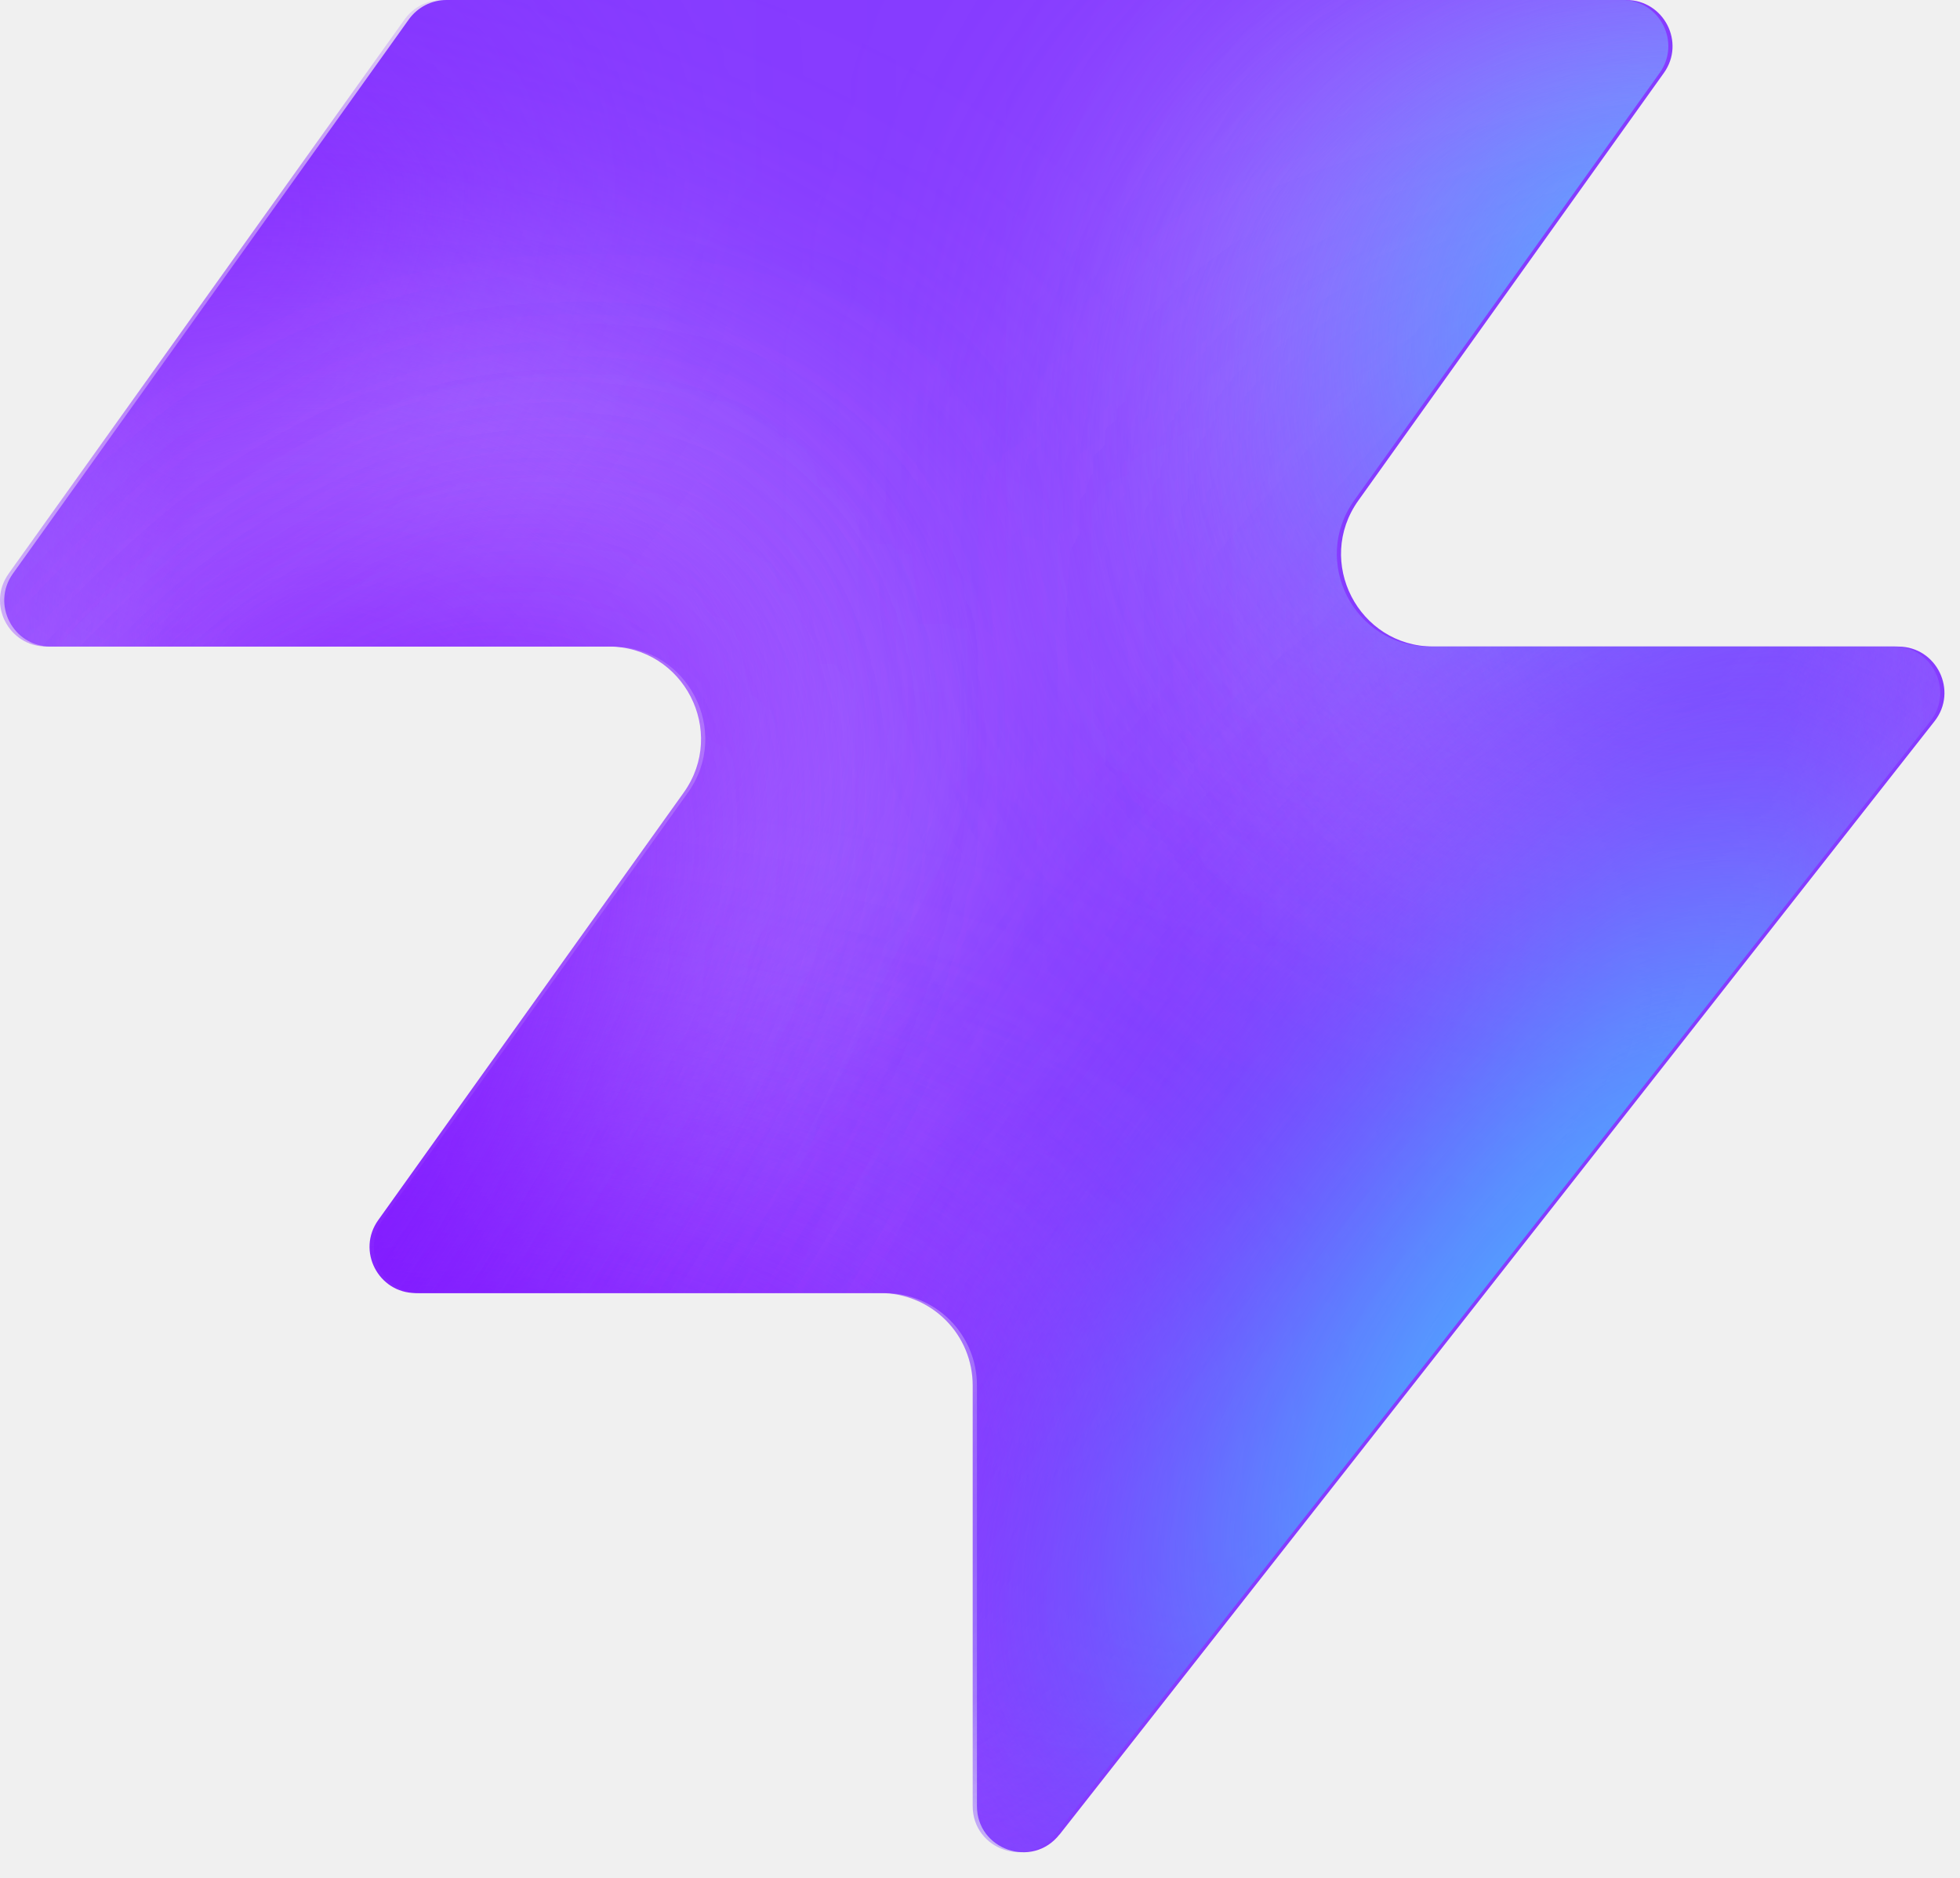
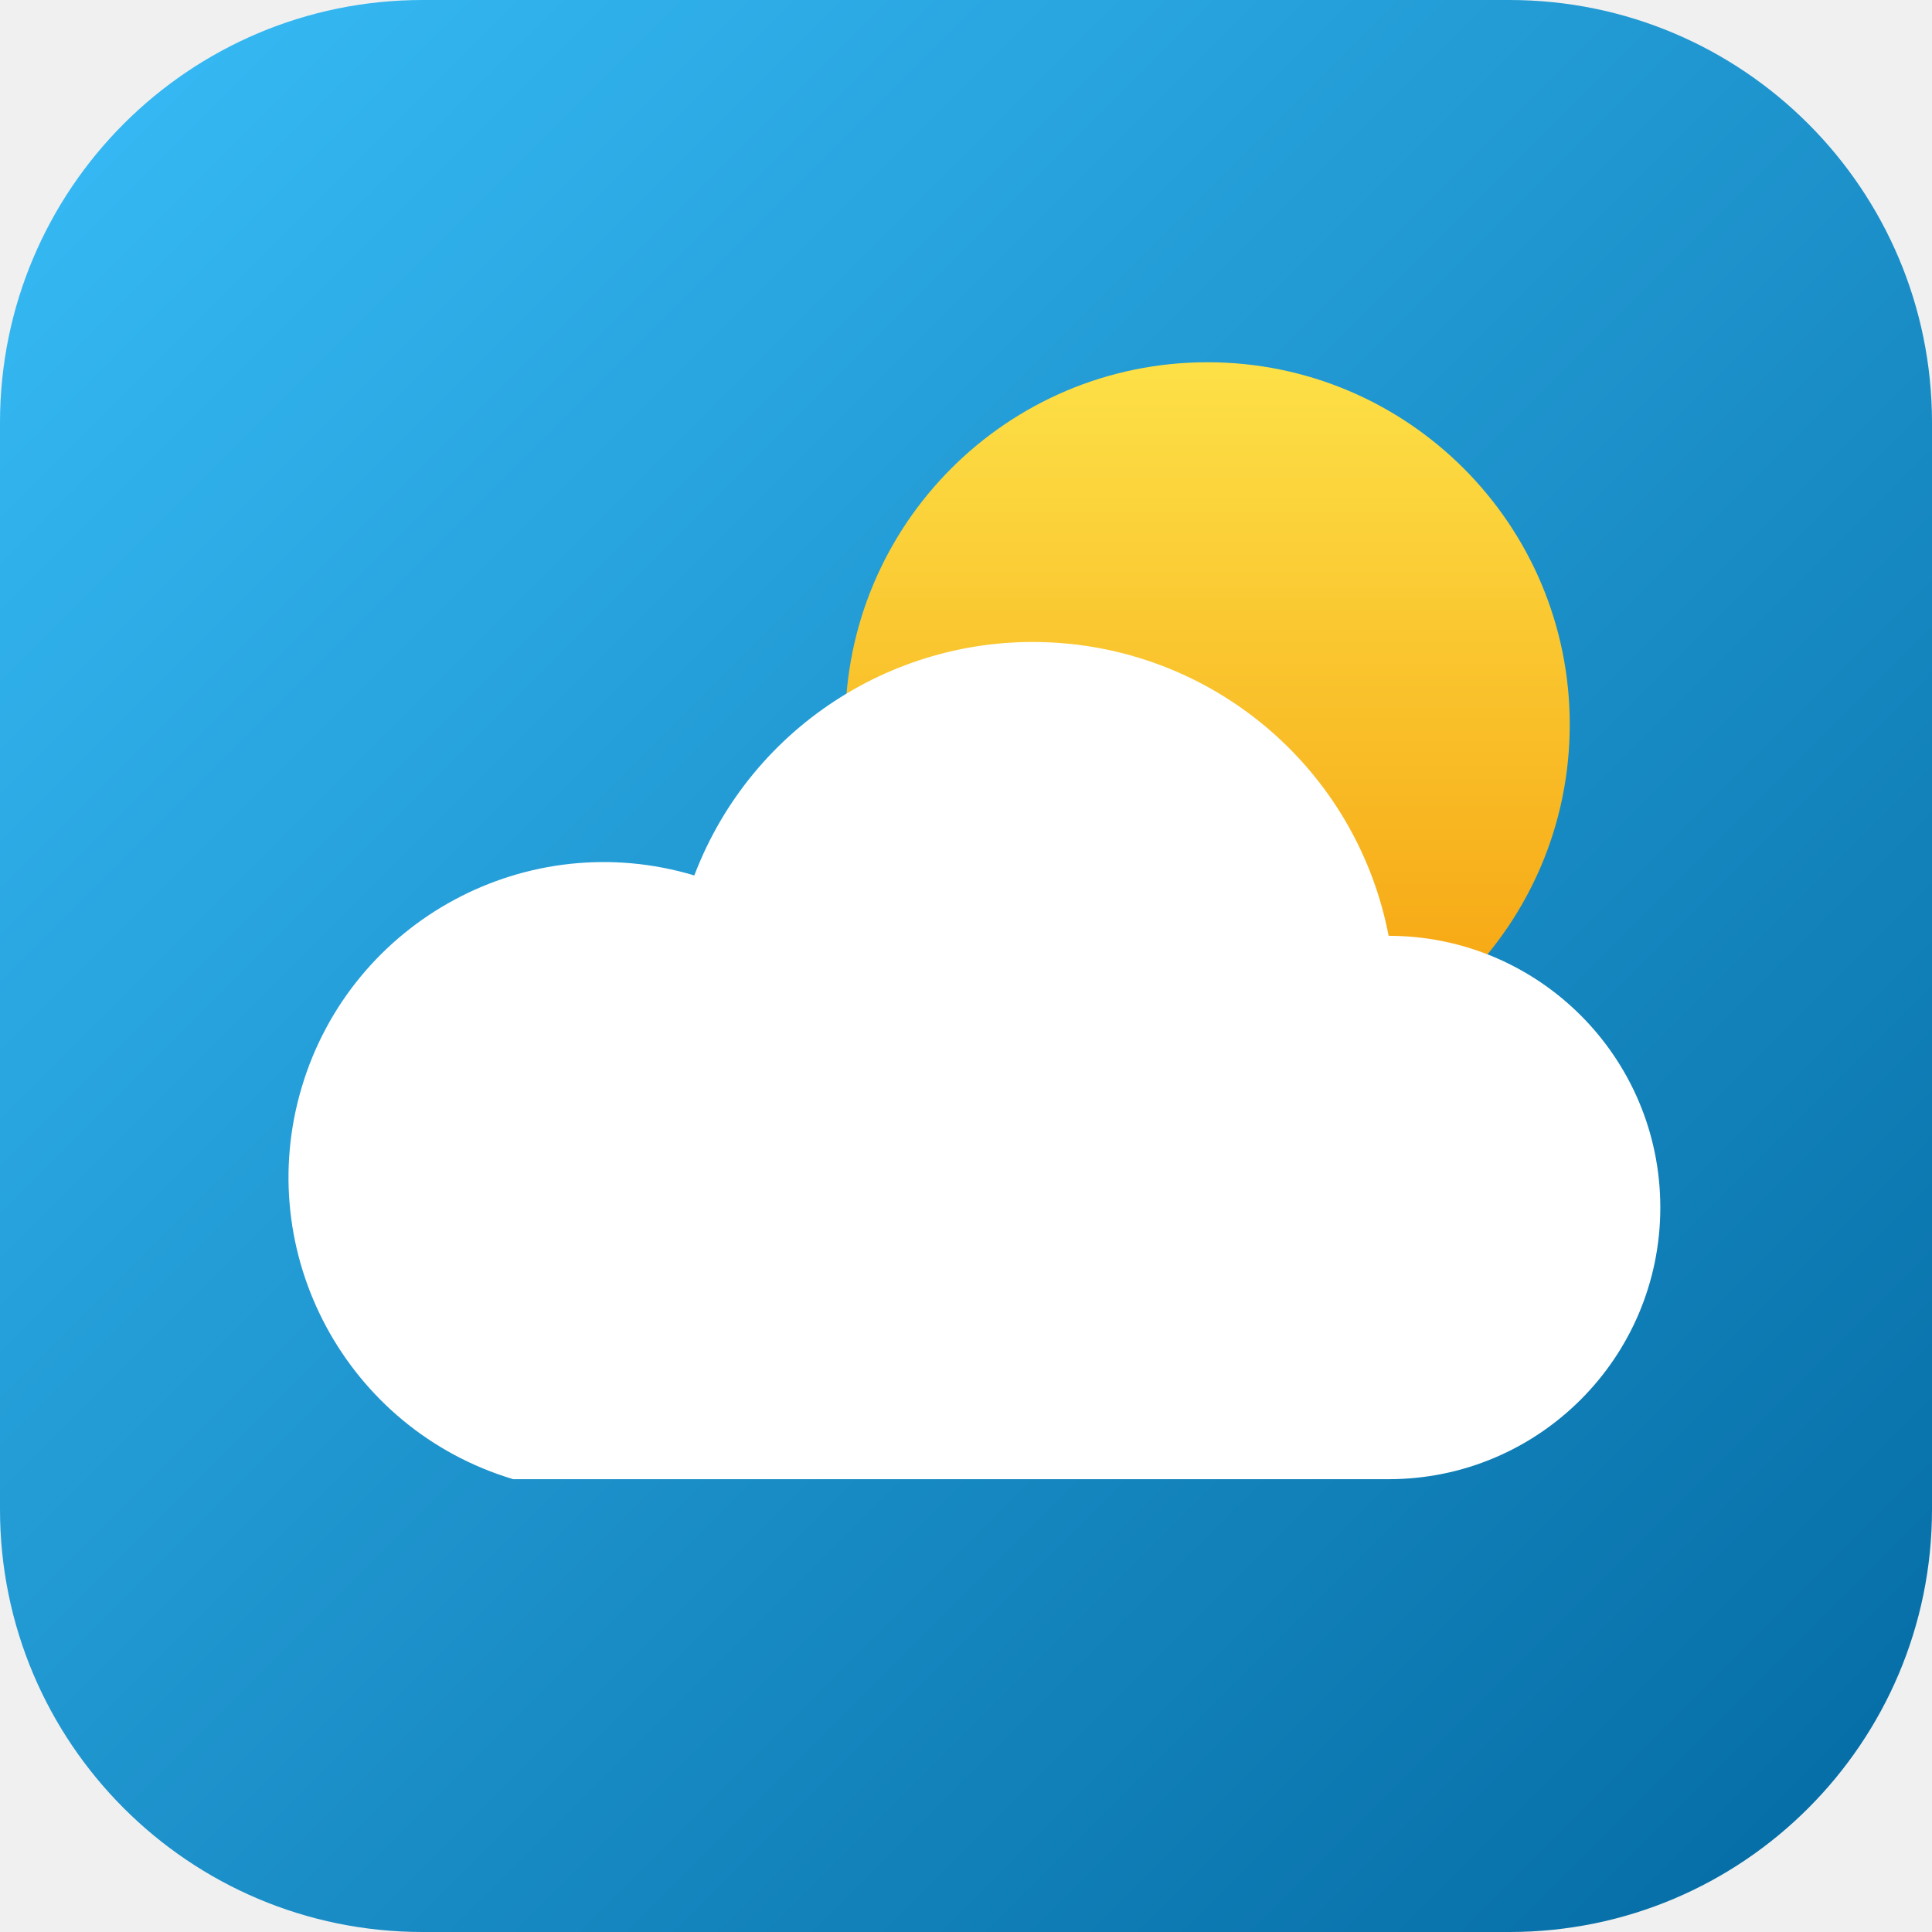
- <svg xmlns="http://www.w3.org/2000/svg" width="48" height="46" fill="none" viewBox="0 0 48 46">
-   <path fill="#863bff" d="M25.946 44.938c-.664.845-2.021.375-2.021-.698V33.937a2.26 2.26 0 0 0-2.262-2.262H10.287c-.92 0-1.456-1.04-.92-1.788l7.48-10.471c1.07-1.497 0-3.578-1.842-3.578H1.237c-.92 0-1.456-1.04-.92-1.788L10.013.474c.214-.297.556-.474.92-.474h28.894c.92 0 1.456 1.04.92 1.788l-7.48 10.471c-1.07 1.498 0 3.579 1.842 3.579h11.377c.943 0 1.473 1.088.89 1.83L25.947 44.94z" style="fill:#863bff;fill:color(display-p3 .525 .23 1);fill-opacity:1" />
-   <mask id="a" width="48" height="46" x="0" y="0" maskUnits="userSpaceOnUse" style="mask-type:alpha">
-     <path fill="#000" d="M25.842 44.938c-.664.844-2.021.375-2.021-.698V33.937a2.26 2.26 0 0 0-2.262-2.262H10.183c-.92 0-1.456-1.04-.92-1.788l7.48-10.471c1.07-1.498 0-3.579-1.842-3.579H1.133c-.92 0-1.456-1.04-.92-1.787L9.91.473c.214-.297.556-.474.92-.474h28.894c.92 0 1.456 1.04.92 1.788l-7.48 10.471c-1.07 1.498 0 3.578 1.842 3.578h11.377c.943 0 1.473 1.088.89 1.832L25.843 44.94z" style="fill:#000;fill-opacity:1" />
-   </mask>
-   <g mask="url(#a)">
-     <g filter="url(#b)">
-       <ellipse cx="5.508" cy="14.704" fill="#ede6ff" rx="5.508" ry="14.704" style="fill:#ede6ff;fill:color(display-p3 .927 .903 1);fill-opacity:1" transform="matrix(.00324 1 1 -.00324 -4.47 31.516)" />
-     </g>
-     <g filter="url(#c)">
-       <ellipse cx="10.399" cy="29.851" fill="#ede6ff" rx="10.399" ry="29.851" style="fill:#ede6ff;fill:color(display-p3 .927 .903 1);fill-opacity:1" transform="matrix(.00324 1 1 -.00324 -39.328 7.883)" />
-     </g>
-     <g filter="url(#d)">
-       <ellipse cx="5.508" cy="30.487" fill="#7e14ff" rx="5.508" ry="30.487" style="fill:#7e14ff;fill:color(display-p3 .492 .077 1);fill-opacity:1" transform="rotate(89.814 -25.913 -14.639)scale(1 -1)" />
-     </g>
-     <g filter="url(#e)">
-       <ellipse cx="5.508" cy="30.599" fill="#7e14ff" rx="5.508" ry="30.599" style="fill:#7e14ff;fill:color(display-p3 .492 .077 1);fill-opacity:1" transform="rotate(89.814 -32.644 -3.334)scale(1 -1)" />
-     </g>
-     <g filter="url(#f)">
-       <ellipse cx="5.508" cy="30.599" fill="#7e14ff" rx="5.508" ry="30.599" style="fill:#7e14ff;fill:color(display-p3 .492 .077 1);fill-opacity:1" transform="matrix(.00324 1 1 -.00324 -34.34 30.47)" />
-     </g>
-     <g filter="url(#g)">
-       <ellipse cx="14.072" cy="22.078" fill="#ede6ff" rx="14.072" ry="22.078" style="fill:#ede6ff;fill:color(display-p3 .927 .903 1);fill-opacity:1" transform="rotate(93.35 24.506 48.493)scale(-1 1)" />
-     </g>
-     <g filter="url(#h)">
-       <ellipse cx="3.47" cy="21.501" fill="#7e14ff" rx="3.47" ry="21.501" style="fill:#7e14ff;fill:color(display-p3 .492 .077 1);fill-opacity:1" transform="rotate(89.009 28.708 47.59)scale(-1 1)" />
-     </g>
-     <g filter="url(#i)">
-       <ellipse cx="3.47" cy="21.501" fill="#7e14ff" rx="3.47" ry="21.501" style="fill:#7e14ff;fill:color(display-p3 .492 .077 1);fill-opacity:1" transform="rotate(89.009 28.708 47.59)scale(-1 1)" />
-     </g>
-     <g filter="url(#j)">
-       <ellipse cx=".387" cy="8.972" fill="#7e14ff" rx="4.407" ry="29.108" style="fill:#7e14ff;fill:color(display-p3 .492 .077 1);fill-opacity:1" transform="rotate(39.51 .387 8.972)" />
-     </g>
-     <g filter="url(#k)">
-       <ellipse cx="47.523" cy="-6.092" fill="#7e14ff" rx="4.407" ry="29.108" style="fill:#7e14ff;fill:color(display-p3 .492 .077 1);fill-opacity:1" transform="rotate(37.892 47.523 -6.092)" />
-     </g>
-     <g filter="url(#l)">
-       <ellipse cx="41.412" cy="6.333" fill="#47bfff" rx="5.971" ry="9.665" style="fill:#47bfff;fill:color(display-p3 .28 .748 1);fill-opacity:1" transform="rotate(37.892 41.412 6.333)" />
-     </g>
-     <g filter="url(#m)">
-       <ellipse cx="-1.879" cy="38.332" fill="#7e14ff" rx="4.407" ry="29.108" style="fill:#7e14ff;fill:color(display-p3 .492 .077 1);fill-opacity:1" transform="rotate(37.892 -1.88 38.332)" />
-     </g>
-     <g filter="url(#n)">
-       <ellipse cx="-1.879" cy="38.332" fill="#7e14ff" rx="4.407" ry="29.108" style="fill:#7e14ff;fill:color(display-p3 .492 .077 1);fill-opacity:1" transform="rotate(37.892 -1.88 38.332)" />
-     </g>
-     <g filter="url(#o)">
-       <ellipse cx="35.651" cy="29.907" fill="#7e14ff" rx="4.407" ry="29.108" style="fill:#7e14ff;fill:color(display-p3 .492 .077 1);fill-opacity:1" transform="rotate(37.892 35.651 29.907)" />
-     </g>
-     <g filter="url(#p)">
-       <ellipse cx="38.418" cy="32.4" fill="#47bfff" rx="5.971" ry="15.297" style="fill:#47bfff;fill:color(display-p3 .28 .748 1);fill-opacity:1" transform="rotate(37.892 38.418 32.4)" />
-     </g>
-   </g>
+ <svg xmlns="http://www.w3.org/2000/svg" viewBox="0 0 64 64">
  <defs>
-     <filter id="b" width="60.045" height="41.654" x="-19.77" y="16.149" color-interpolation-filters="sRGB" filterUnits="userSpaceOnUse">
-       <feFlood flood-opacity="0" result="BackgroundImageFix" />
-       <feBlend in="SourceGraphic" in2="BackgroundImageFix" result="shape" />
-       <feGaussianBlur result="effect1_foregroundBlur_2002_17158" stdDeviation="7.659" />
-     </filter>
-     <filter id="c" width="90.34" height="51.437" x="-54.613" y="-7.533" color-interpolation-filters="sRGB" filterUnits="userSpaceOnUse">
-       <feFlood flood-opacity="0" result="BackgroundImageFix" />
-       <feBlend in="SourceGraphic" in2="BackgroundImageFix" result="shape" />
-       <feGaussianBlur result="effect1_foregroundBlur_2002_17158" stdDeviation="7.659" />
-     </filter>
-     <filter id="d" width="79.355" height="29.4" x="-49.64" y="2.03" color-interpolation-filters="sRGB" filterUnits="userSpaceOnUse">
-       <feFlood flood-opacity="0" result="BackgroundImageFix" />
-       <feBlend in="SourceGraphic" in2="BackgroundImageFix" result="shape" />
-       <feGaussianBlur result="effect1_foregroundBlur_2002_17158" stdDeviation="4.596" />
-     </filter>
-     <filter id="e" width="79.579" height="29.4" x="-45.045" y="20.029" color-interpolation-filters="sRGB" filterUnits="userSpaceOnUse">
-       <feFlood flood-opacity="0" result="BackgroundImageFix" />
-       <feBlend in="SourceGraphic" in2="BackgroundImageFix" result="shape" />
-       <feGaussianBlur result="effect1_foregroundBlur_2002_17158" stdDeviation="4.596" />
-     </filter>
-     <filter id="f" width="79.579" height="29.4" x="-43.513" y="21.178" color-interpolation-filters="sRGB" filterUnits="userSpaceOnUse">
-       <feFlood flood-opacity="0" result="BackgroundImageFix" />
-       <feBlend in="SourceGraphic" in2="BackgroundImageFix" result="shape" />
-       <feGaussianBlur result="effect1_foregroundBlur_2002_17158" stdDeviation="4.596" />
-     </filter>
-     <filter id="g" width="74.749" height="58.852" x="15.756" y="-17.901" color-interpolation-filters="sRGB" filterUnits="userSpaceOnUse">
-       <feFlood flood-opacity="0" result="BackgroundImageFix" />
-       <feBlend in="SourceGraphic" in2="BackgroundImageFix" result="shape" />
-       <feGaussianBlur result="effect1_foregroundBlur_2002_17158" stdDeviation="7.659" />
-     </filter>
-     <filter id="h" width="61.377" height="25.362" x="23.548" y="2.284" color-interpolation-filters="sRGB" filterUnits="userSpaceOnUse">
-       <feFlood flood-opacity="0" result="BackgroundImageFix" />
-       <feBlend in="SourceGraphic" in2="BackgroundImageFix" result="shape" />
-       <feGaussianBlur result="effect1_foregroundBlur_2002_17158" stdDeviation="4.596" />
-     </filter>
-     <filter id="i" width="61.377" height="25.362" x="23.548" y="2.284" color-interpolation-filters="sRGB" filterUnits="userSpaceOnUse">
-       <feFlood flood-opacity="0" result="BackgroundImageFix" />
-       <feBlend in="SourceGraphic" in2="BackgroundImageFix" result="shape" />
-       <feGaussianBlur result="effect1_foregroundBlur_2002_17158" stdDeviation="4.596" />
-     </filter>
-     <filter id="j" width="56.045" height="63.649" x="-27.636" y="-22.853" color-interpolation-filters="sRGB" filterUnits="userSpaceOnUse">
-       <feFlood flood-opacity="0" result="BackgroundImageFix" />
-       <feBlend in="SourceGraphic" in2="BackgroundImageFix" result="shape" />
-       <feGaussianBlur result="effect1_foregroundBlur_2002_17158" stdDeviation="4.596" />
-     </filter>
-     <filter id="k" width="54.814" height="64.646" x="20.116" y="-38.415" color-interpolation-filters="sRGB" filterUnits="userSpaceOnUse">
-       <feFlood flood-opacity="0" result="BackgroundImageFix" />
-       <feBlend in="SourceGraphic" in2="BackgroundImageFix" result="shape" />
-       <feGaussianBlur result="effect1_foregroundBlur_2002_17158" stdDeviation="4.596" />
-     </filter>
-     <filter id="l" width="33.541" height="35.313" x="24.641" y="-11.323" color-interpolation-filters="sRGB" filterUnits="userSpaceOnUse">
-       <feFlood flood-opacity="0" result="BackgroundImageFix" />
-       <feBlend in="SourceGraphic" in2="BackgroundImageFix" result="shape" />
-       <feGaussianBlur result="effect1_foregroundBlur_2002_17158" stdDeviation="4.596" />
-     </filter>
-     <filter id="m" width="54.814" height="64.646" x="-29.286" y="6.009" color-interpolation-filters="sRGB" filterUnits="userSpaceOnUse">
-       <feFlood flood-opacity="0" result="BackgroundImageFix" />
-       <feBlend in="SourceGraphic" in2="BackgroundImageFix" result="shape" />
-       <feGaussianBlur result="effect1_foregroundBlur_2002_17158" stdDeviation="4.596" />
-     </filter>
-     <filter id="n" width="54.814" height="64.646" x="-29.286" y="6.009" color-interpolation-filters="sRGB" filterUnits="userSpaceOnUse">
-       <feFlood flood-opacity="0" result="BackgroundImageFix" />
-       <feBlend in="SourceGraphic" in2="BackgroundImageFix" result="shape" />
-       <feGaussianBlur result="effect1_foregroundBlur_2002_17158" stdDeviation="4.596" />
-     </filter>
-     <filter id="o" width="54.814" height="64.646" x="8.244" y="-2.416" color-interpolation-filters="sRGB" filterUnits="userSpaceOnUse">
-       <feFlood flood-opacity="0" result="BackgroundImageFix" />
-       <feBlend in="SourceGraphic" in2="BackgroundImageFix" result="shape" />
-       <feGaussianBlur result="effect1_foregroundBlur_2002_17158" stdDeviation="4.596" />
-     </filter>
-     <filter id="p" width="39.409" height="43.623" x="18.713" y="10.588" color-interpolation-filters="sRGB" filterUnits="userSpaceOnUse">
-       <feFlood flood-opacity="0" result="BackgroundImageFix" />
-       <feBlend in="SourceGraphic" in2="BackgroundImageFix" result="shape" />
-       <feGaussianBlur result="effect1_foregroundBlur_2002_17158" stdDeviation="4.596" />
-     </filter>
+     <linearGradient id="bg" x1="0" y1="0" x2="1" y2="1">
+       <stop offset="0" stop-color="#38bdf8" />
+       <stop offset="1" stop-color="#0369a1" />
+     </linearGradient>
+     <linearGradient id="sun" x1="0" y1="0" x2="0" y2="1">
+       <stop offset="0" stop-color="#fde047" />
+       <stop offset="1" stop-color="#f59e0b" />
+     </linearGradient>
  </defs>
+   <rect width="64" height="64" rx="14" fill="url(#bg)" />
+   <circle cx="40" cy="24" r="12" fill="url(#sun)" />
+   <path d="M17 49h29a9 9 0 0 0 0-18a12 12 0 0 0-23-2a10 10 0 0 0-6 20z" fill="#fff" />
</svg>
